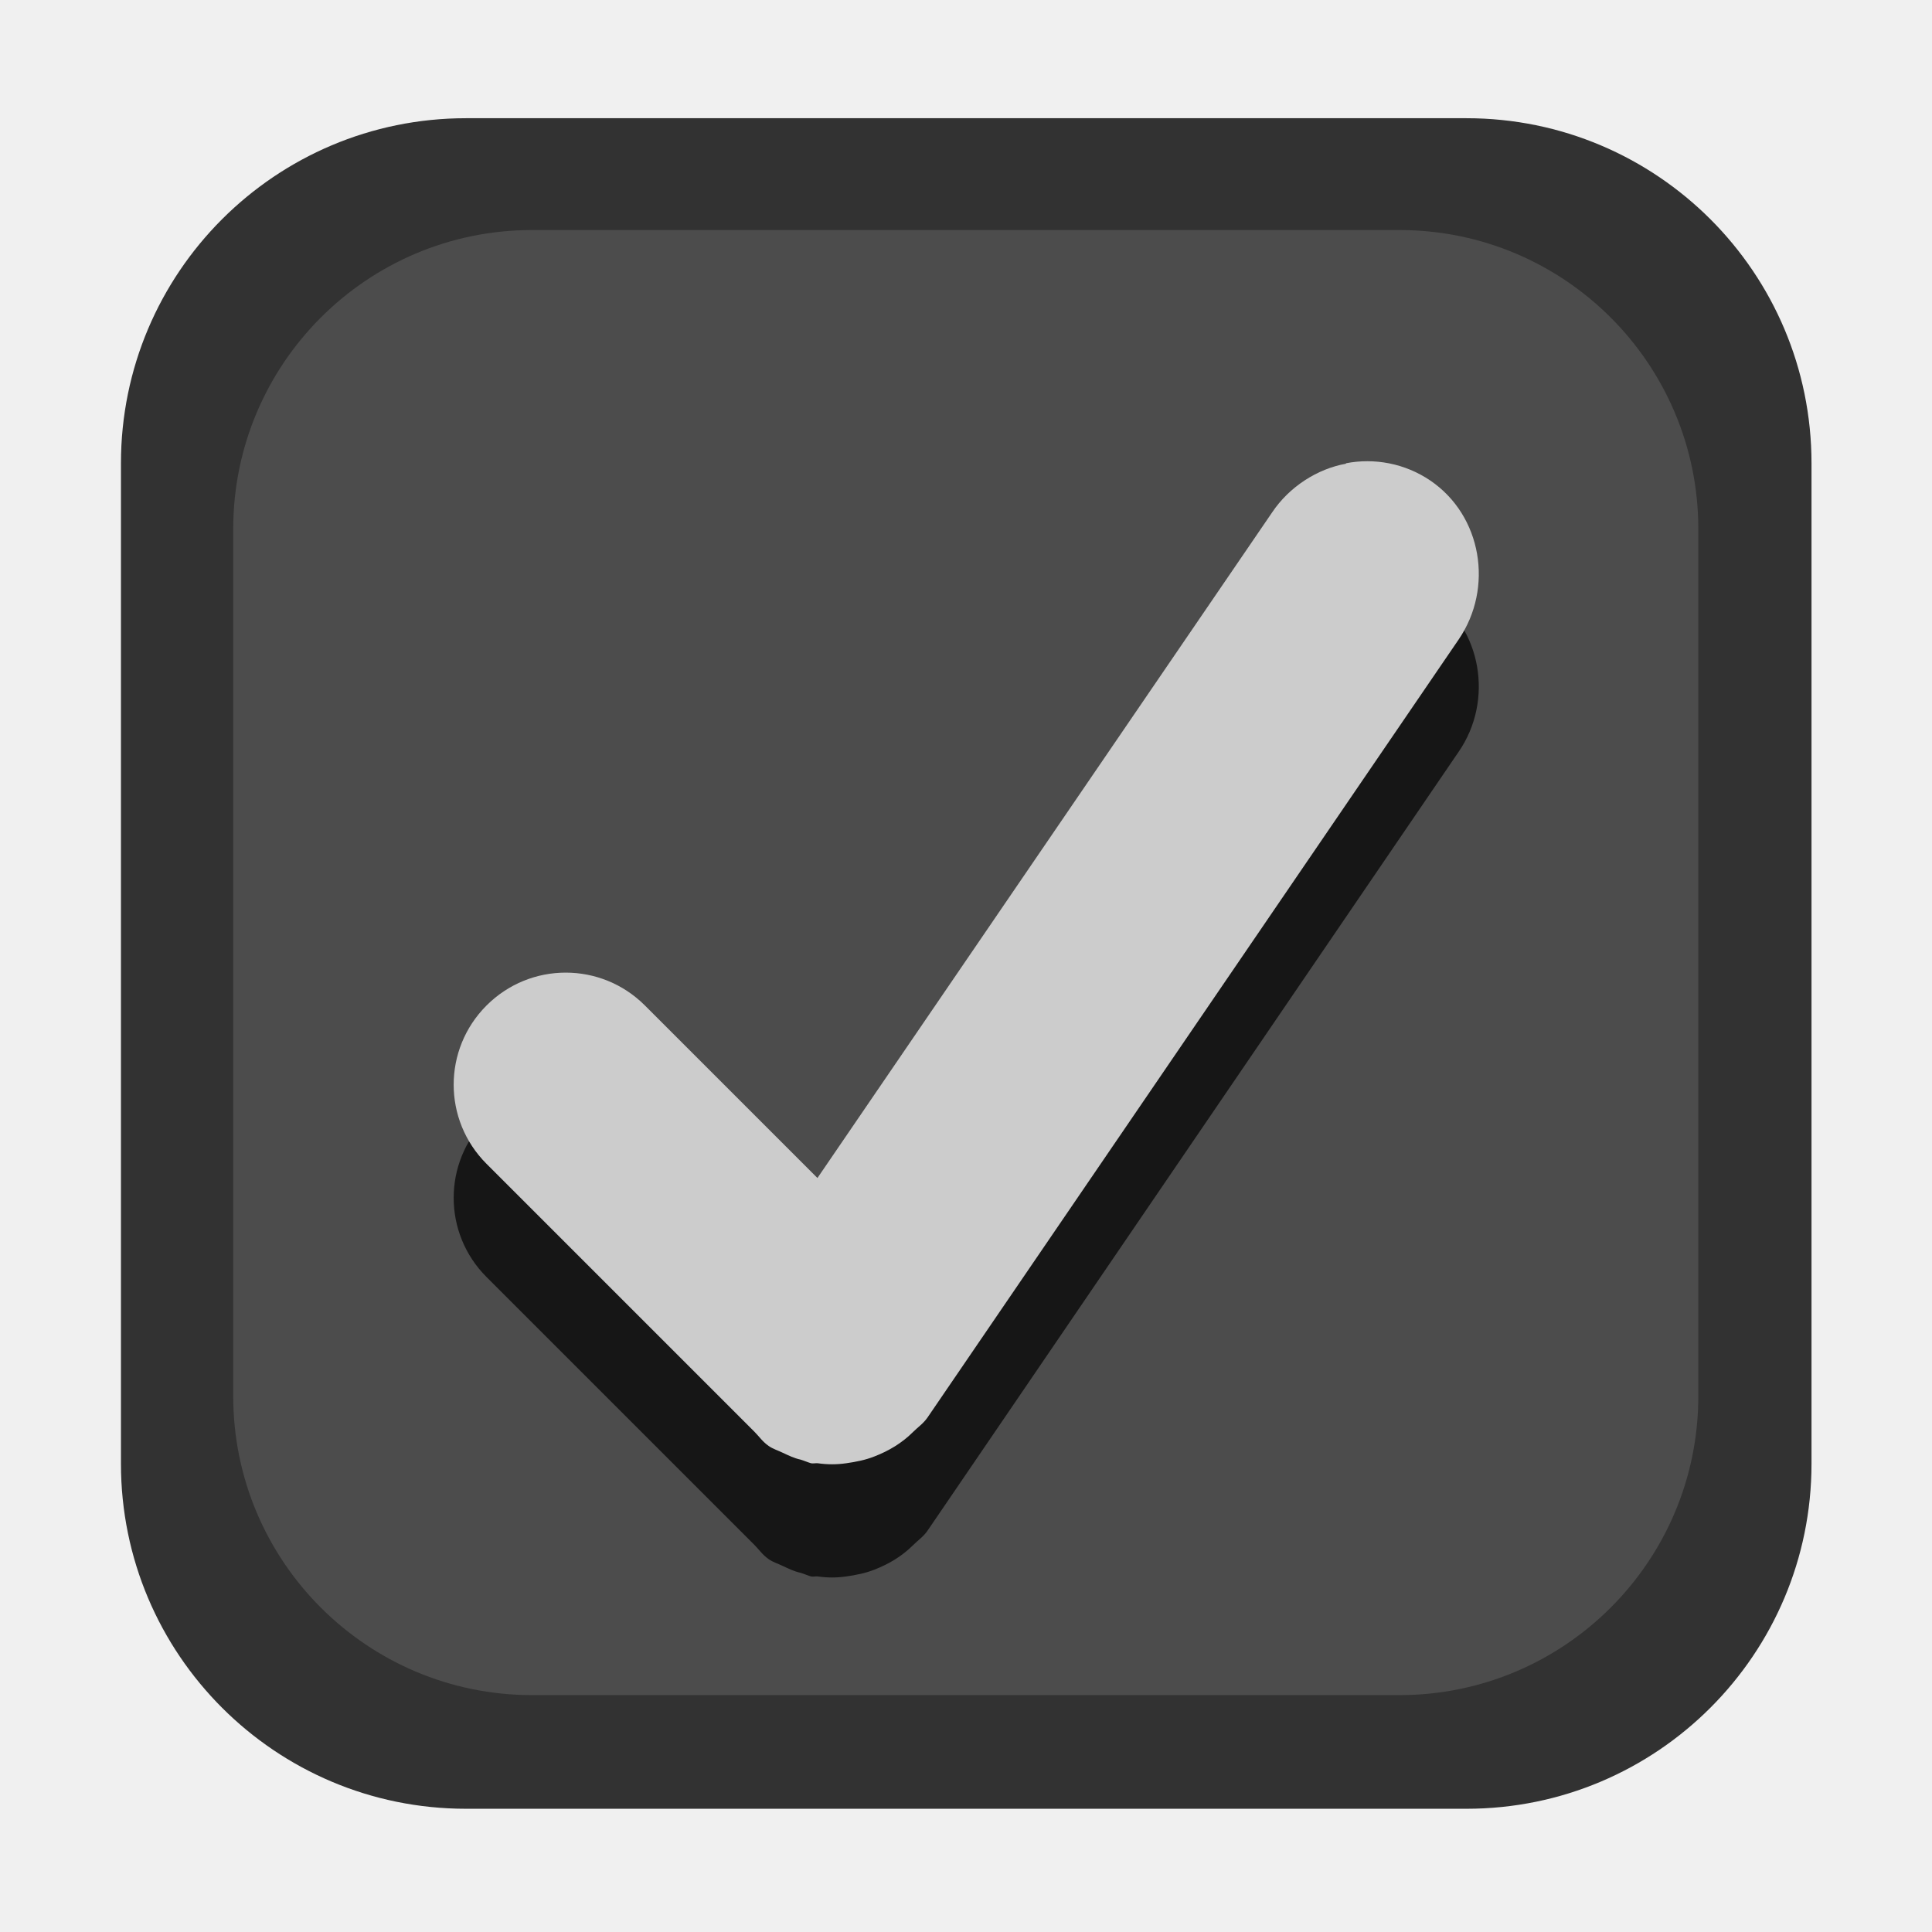
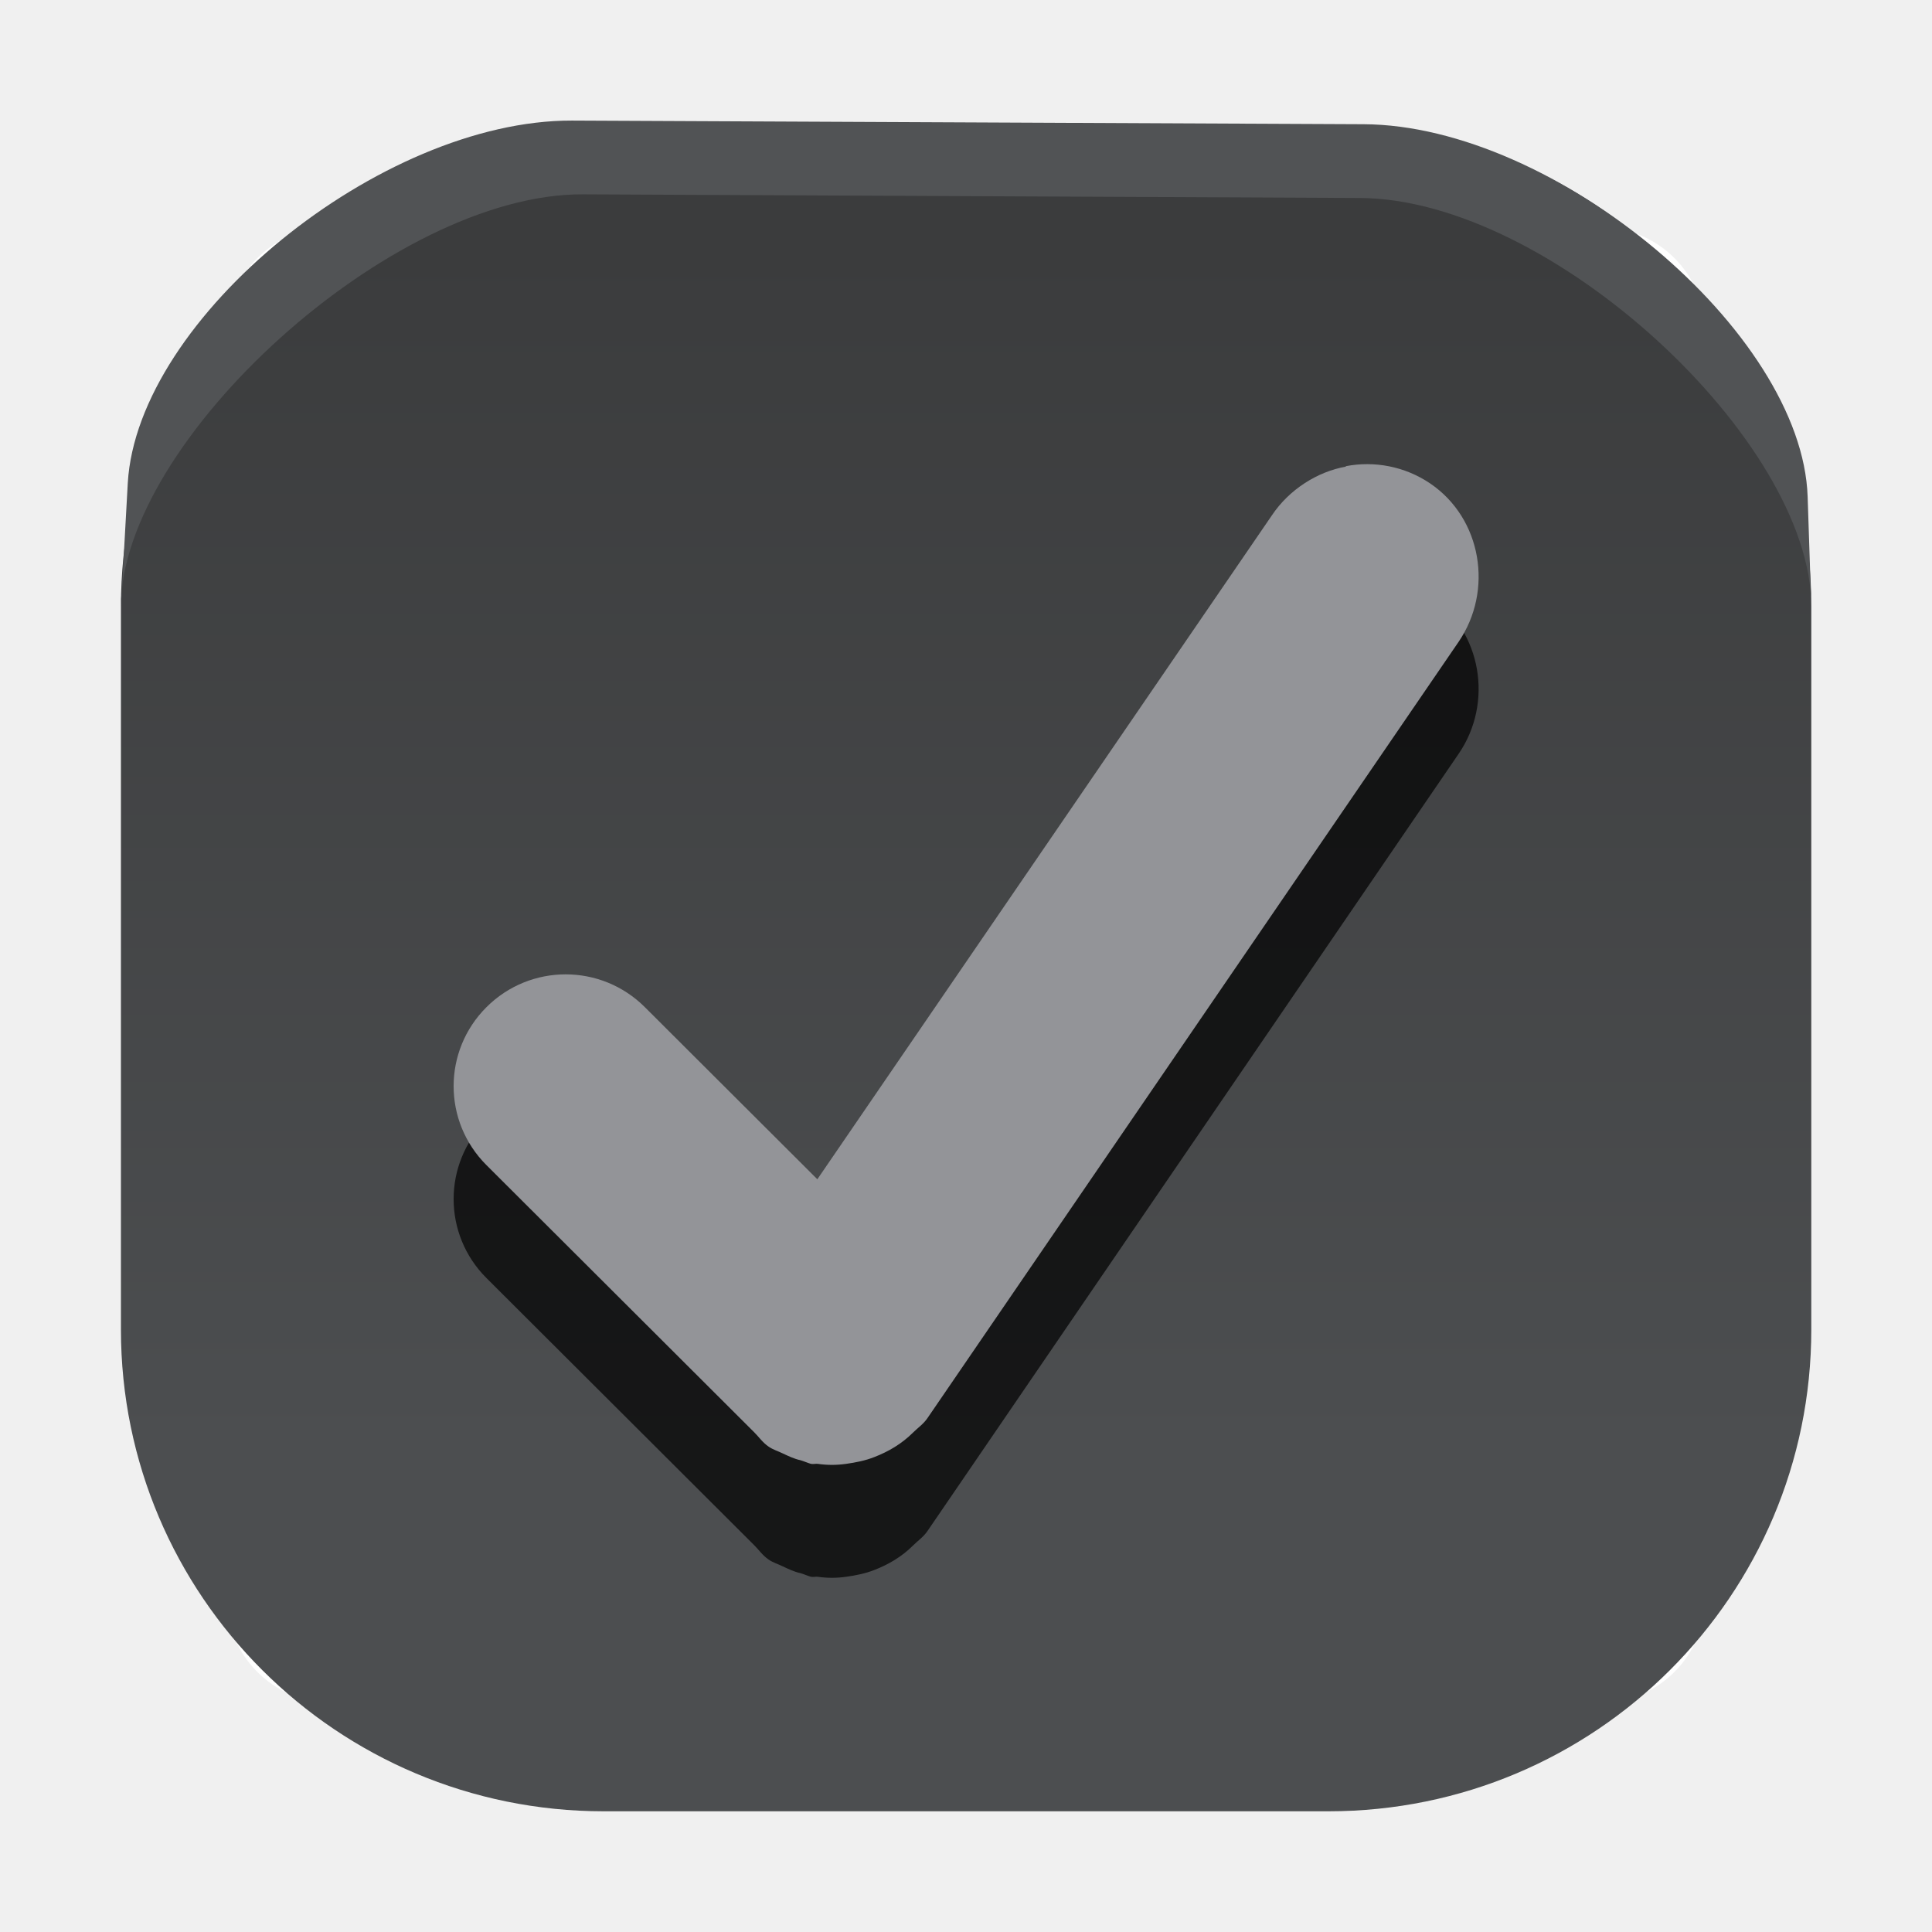
- <svg xmlns="http://www.w3.org/2000/svg" height="16" width="16" version="1.1" viewBox="0 0 4.233 4.233" id="svg22">
-   <defs id="defs7">
-     <linearGradient id="linearGradient3856-65" y2="499.21" gradientUnits="userSpaceOnUse" x2="400.56" gradientTransform="matrix(0.2469481,0,0,0.2469481,-96.66171,-123.0567)" y1="514.21" x1="400.56">
-       <stop stop-color="#1d60c4" offset="0" id="stop2" />
-       <stop stop-color="#1d60c4" offset="1" id="stop4" />
+ <svg xmlns="http://www.w3.org/2000/svg" xmlns:xlink="http://www.w3.org/1999/xlink" height="32" width="32" version="1.1" viewBox="0 0 8.467 8.467" id="svg14">
+   <defs id="defs18">
+     <linearGradient id="linearGradient4524">
+       <stop style="stop-color:#4c4e50;stop-opacity:1" offset="0" id="stop4520" />
+       <stop style="stop-color:#3b3c3d;stop-opacity:1" offset="1" id="stop4522" />
    </linearGradient>
+     <linearGradient xlink:href="#linearGradient4524" id="linearGradient4528" gradientUnits="userSpaceOnUse" gradientTransform="matrix(0.9999995,0,0,1.070954,1.2514613e-7,-0.2815985)" x1="2.117" y1="3.228" x2="2.117" y2="0.757" />
  </defs>
-   <rect rx="0.756" ry="0.756" height="3.704" width="3.704" y="0.259" x="0.265" id="rect11" style="fill:#323232;fill-opacity:1;stroke-width:0.217" />
-   <rect rx="0.655" ry="0.655" height="3.21" width="3.21" y="0.504" x="0.511" id="rect13" style="fill:#4c4c4c;fill-opacity:1;stroke-width:0.217" />
-   <path d="M 2.949,1.262 C 2.887,1.275 2.825,1.314 2.787,1.37 L 1.791,2.829 1.413,2.451 c -0.096,-0.096 -0.251,-0.096 -0.347,0 -0.096,0.096 -0.096,0.251 0,0.347 l 0.548,0.548 0.039,0.039 c 0.01,0.01 0.018,0.022 0.031,0.031 0.01,0.007 0.021,0.01 0.031,0.015 0.013,0.006 0.025,0.012 0.039,0.015 0.007,0.002 0.016,0.006 0.023,0.008 0.005,0.001 0.011,-6.511e-4 0.015,0 0.021,0.003 0.041,0.003 0.062,0 0.021,-0.003 0.042,-0.007 0.062,-0.015 0.031,-0.012 0.06,-0.029 0.085,-0.054 0.01,-0.01 0.022,-0.018 0.031,-0.031 L 3.196,1.647 C 3.273,1.535 3.247,1.377 3.134,1.3 3.078,1.262 3.011,1.25 2.949,1.262 Z" id="path15" style="opacity:0.708;stroke-width:0.217" />
-   <path d="M 2.949,1.016 C 2.887,1.027 2.825,1.066 2.787,1.123 L 1.791,2.581 1.413,2.203 c -0.096,-0.096 -0.251,-0.096 -0.347,0 -0.096,0.096 -0.096,0.251 0,0.347 l 0.548,0.548 0.039,0.039 c 0.01,0.01 0.018,0.022 0.031,0.031 0.01,0.007 0.021,0.01 0.031,0.015 0.013,0.006 0.025,0.012 0.039,0.015 0.007,0.002 0.016,0.006 0.023,0.008 0.005,0.001 0.011,-6.511e-4 0.015,0 0.021,0.003 0.041,0.003 0.062,0 0.021,-0.003 0.042,-0.007 0.062,-0.015 0.031,-0.012 0.06,-0.029 0.085,-0.054 0.01,-0.01 0.022,-0.018 0.031,-0.031 L 3.196,1.401 C 3.273,1.288 3.247,1.13 3.134,1.053 3.078,1.015 3.011,1.003 2.949,1.015 Z" id="path17" style="fill:#cccccc;fill-opacity:1;stroke-width:0.217" />
+   <g id="g826" transform="matrix(2,0,0,1.995578,1.049669e-6,0.01754936)">
+     <rect id="rect4" x="0.49" y="-3.737" width="3.241" height="3.241" transform="rotate(90)" rx="0.232" style="fill:#ffffff;stroke-width:0.232" />
+     <rect rx="1.058" ry="1.058" height="3.704" width="3.704" y="0.265" x="0.265" id="rect8" style="fill:url(#linearGradient4528);fill-opacity:1;stroke:#000000;stroke-width:0;stroke-miterlimit:4;stroke-dasharray:none;stroke-opacity:1" />
+     <path d="M 1.253,0.256 C 0.834,0.255 0.301,0.689 0.28,1.052 l -0.015,0.271 c 0,-0.363 0.593,-0.907 1.012,-0.905 l 1.703,0.008 C 3.399,0.428 3.969,0.96 3.969,1.323 L 3.961,1.082 C 3.949,0.72 3.407,0.266 2.988,0.264 Z" id="path10" style="opacity:1;fill:#515355;fill-opacity:1;stroke-width:1.074" />
+     <path style="opacity:0.708;stroke-width:0.217" id="path15" d="M 2.949,1.262 C 2.887,1.275 2.825,1.314 2.787,1.37 L 1.791,2.829 1.413,2.451 c -0.096,-0.096 -0.251,-0.096 -0.347,0 -0.096,0.096 -0.096,0.251 0,0.347 l 0.548,0.548 0.039,0.039 c 0.01,0.01 0.018,0.022 0.031,0.031 0.01,0.007 0.021,0.01 0.031,0.015 0.013,0.006 0.025,0.012 0.039,0.015 0.007,0.002 0.016,0.006 0.023,0.008 0.005,0.001 0.011,-6.509e-4 0.015,0 0.021,0.003 0.041,0.003 0.062,0 0.021,-0.003 0.042,-0.007 0.062,-0.015 0.031,-0.012 0.06,-0.029 0.085,-0.054 0.01,-0.01 0.022,-0.018 0.031,-0.031 L 3.196,1.647 C 3.273,1.535 3.247,1.377 3.134,1.3 3.078,1.262 3.011,1.25 2.949,1.262 Z" />
+     <path style="fill:#939498;fill-opacity:1;stroke-width:0.217" id="path17" d="M 2.949,1.016 C 2.887,1.027 2.825,1.066 2.787,1.123 L 1.791,2.581 1.413,2.203 c -0.096,-0.096 -0.251,-0.096 -0.347,0 -0.096,0.096 -0.096,0.251 0,0.347 l 0.548,0.548 0.039,0.039 c 0.01,0.01 0.018,0.022 0.031,0.031 0.01,0.007 0.021,0.01 0.031,0.015 0.013,0.006 0.025,0.012 0.039,0.015 0.007,0.002 0.016,0.006 0.023,0.008 0.005,0.001 0.011,-6.508e-4 0.015,0 0.021,0.003 0.041,0.003 0.062,0 0.021,-0.003 0.042,-0.007 0.062,-0.015 0.031,-0.012 0.06,-0.029 0.085,-0.054 0.01,-0.01 0.022,-0.018 0.031,-0.031 L 3.196,1.401 C 3.273,1.288 3.247,1.13 3.134,1.053 3.078,1.015 3.011,1.003 2.949,1.015 Z" />
+   </g>
</svg>
